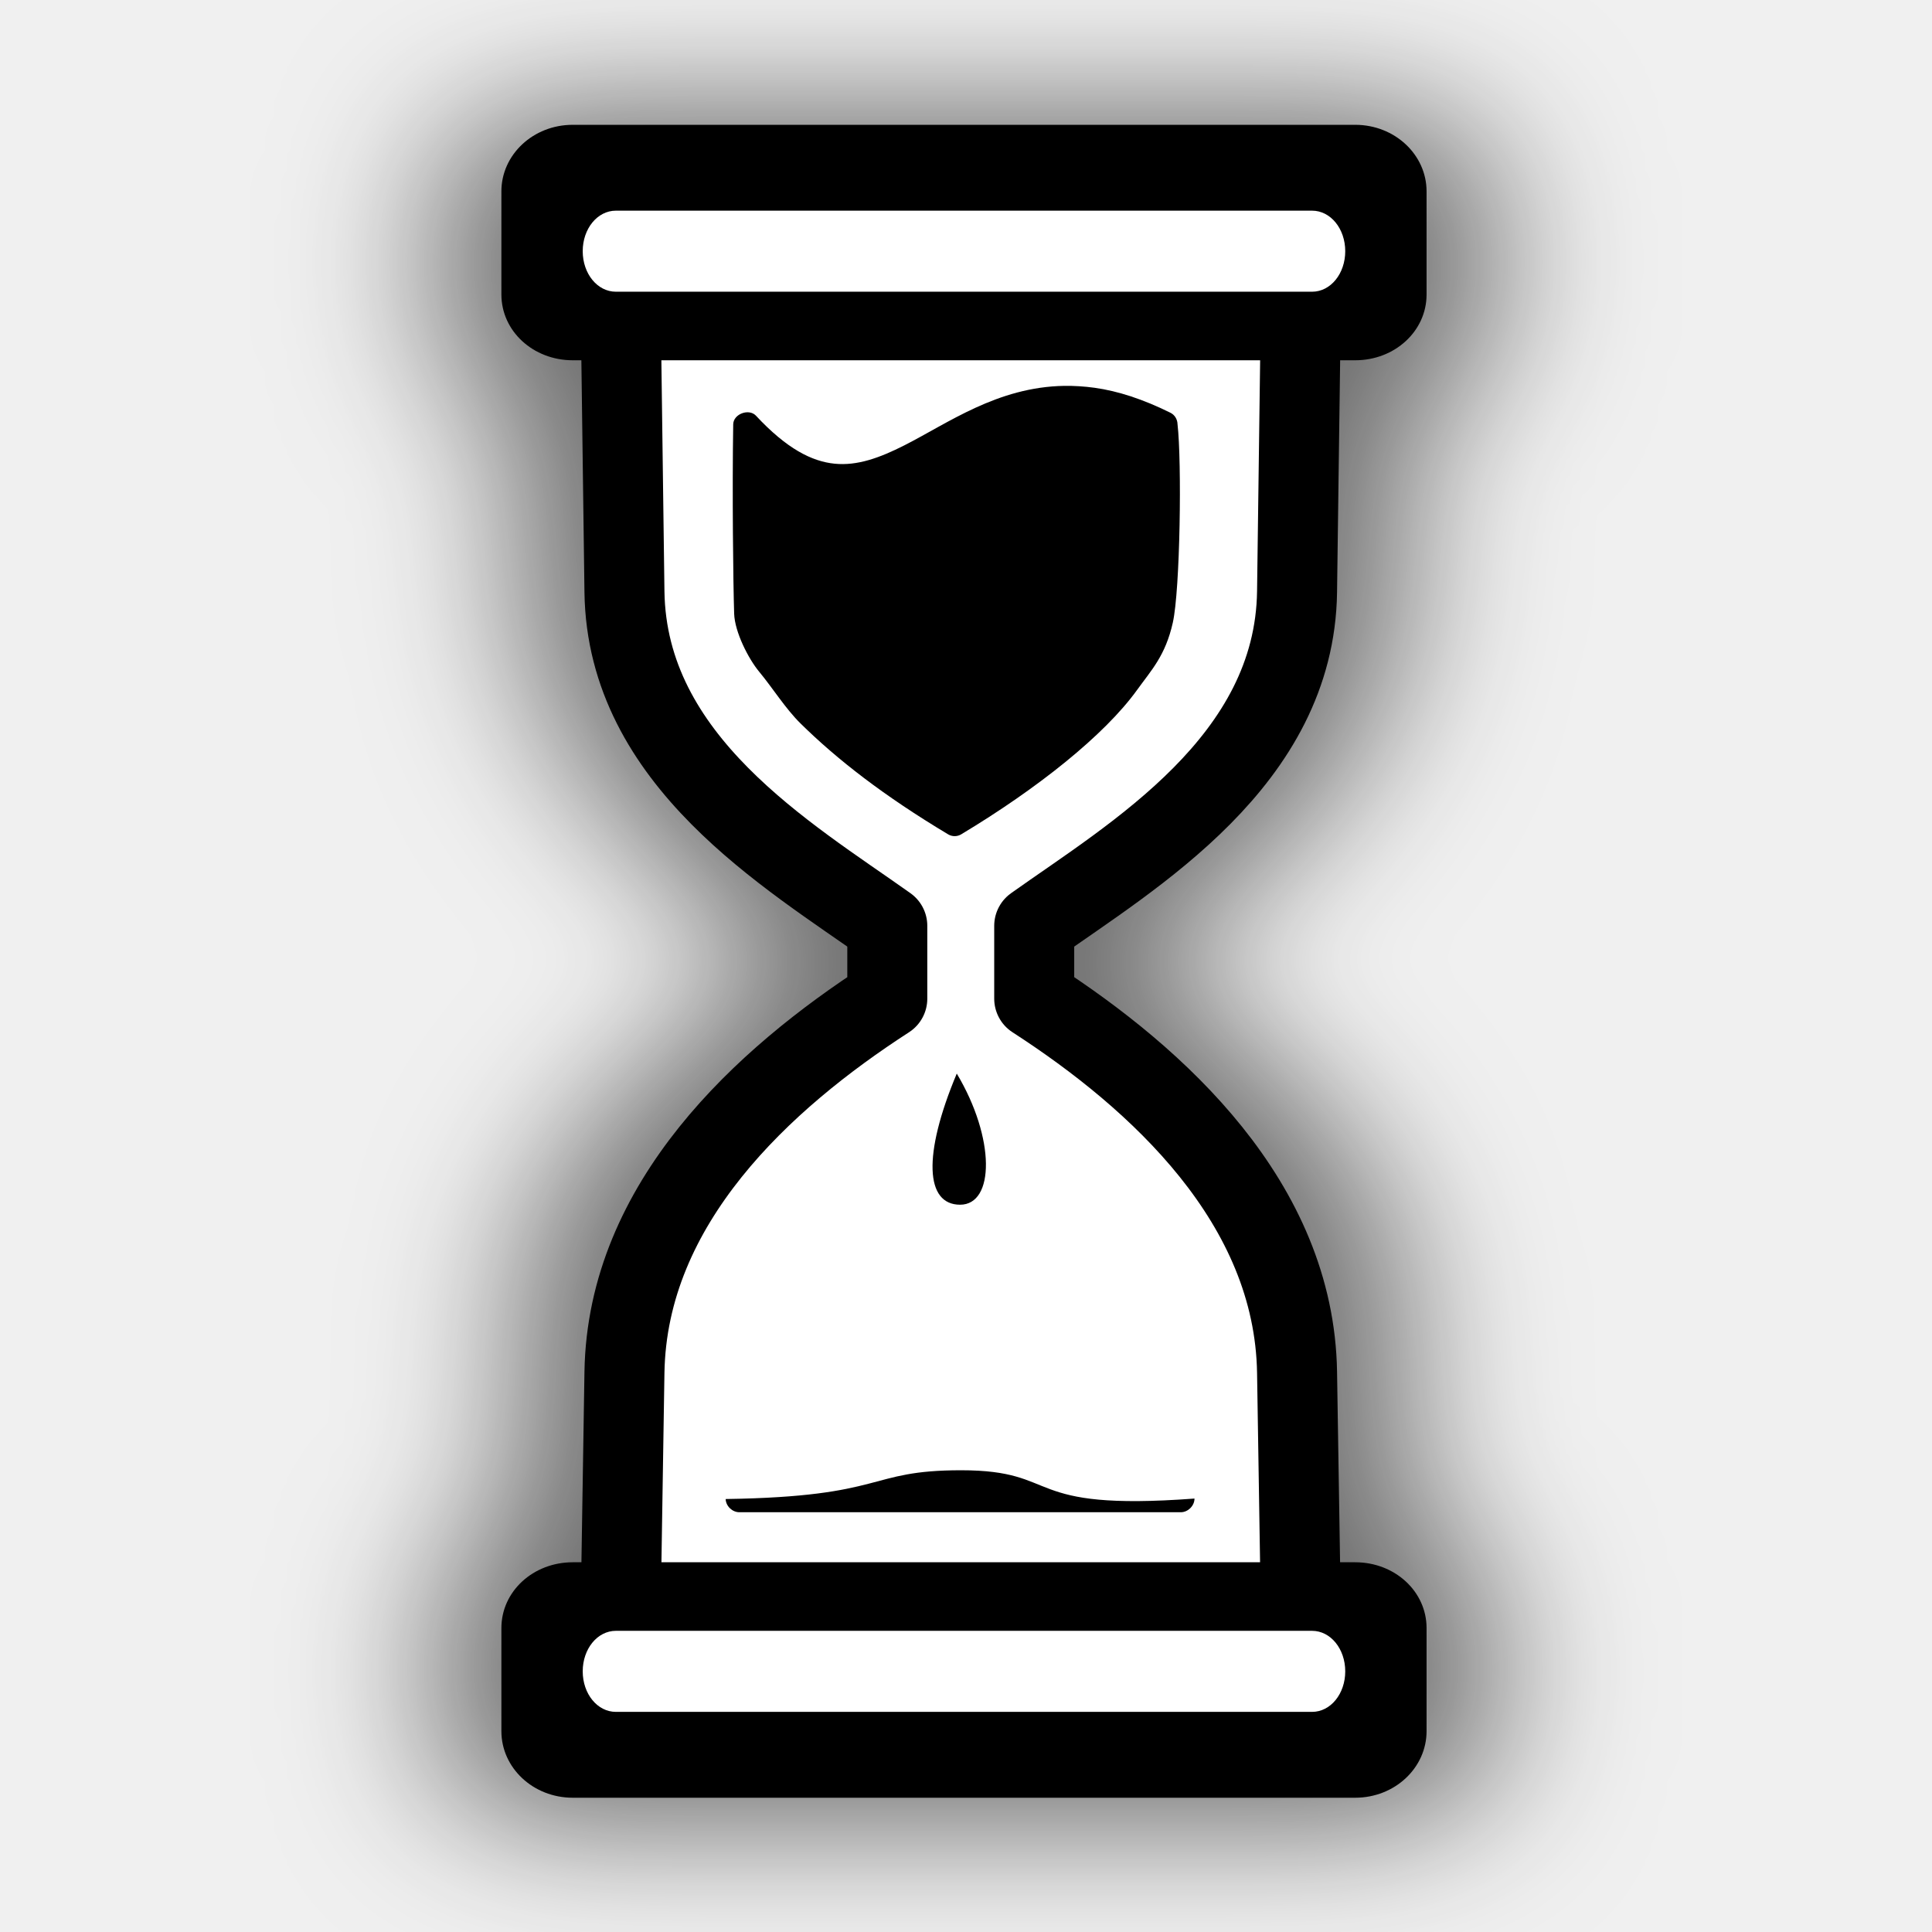
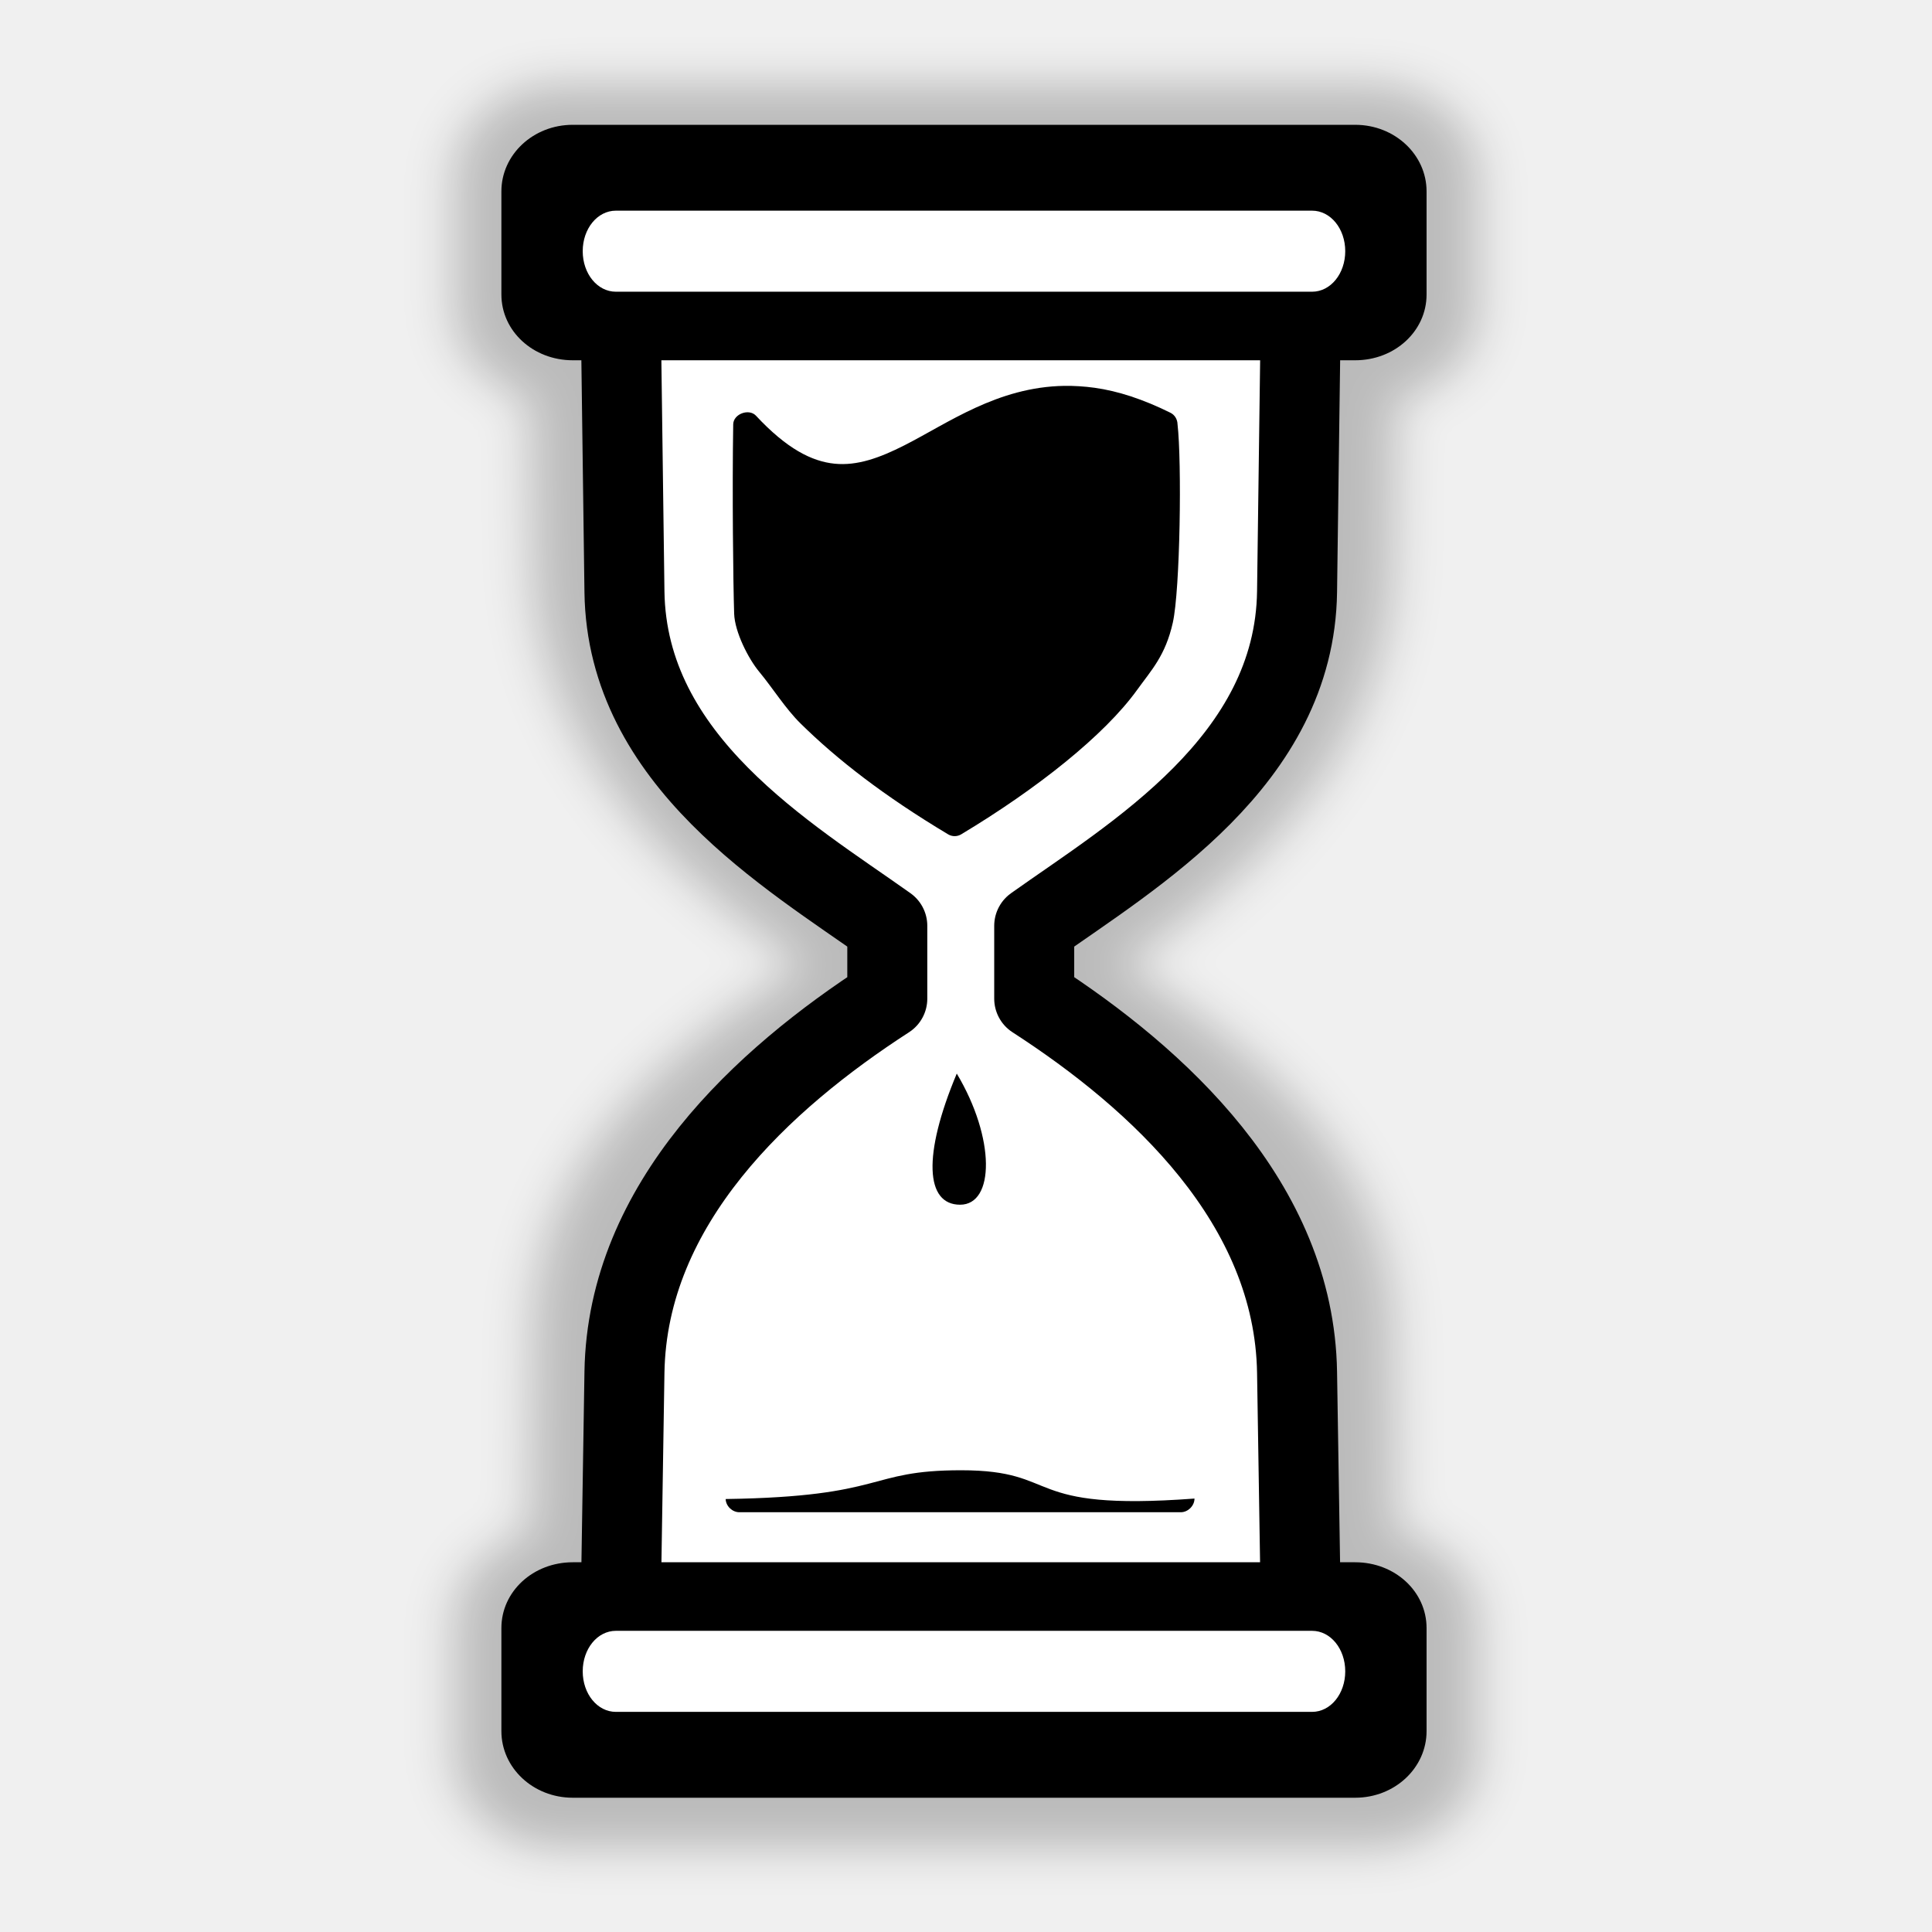
<svg xmlns="http://www.w3.org/2000/svg" xmlns:xlink="http://www.w3.org/1999/xlink" width="128" height="128" id="svg2" version="1.1">
  <defs id="defs4">
-     <filter color-interpolation-filters="sRGB" id="filter3912" x="-0.103" width="1.206" y="-0.056" height="1.112">
-       <feGaussianBlur stdDeviation="2.715" id="feGaussianBlur3914" />
-     </filter>
-     <filter color-interpolation-filters="sRGB" id="filter3764" x="-0.185" width="1.37" y="-0.1" height="1.2">
-       <feGaussianBlur stdDeviation="4.876" id="feGaussianBlur3766" />
+     <filter style="color-interpolation-filters:sRGB" id="filter4150" x="-0.055" width="1.111" y="-0.03" height="1.061">
+       <feGaussianBlur stdDeviation="1.505" id="feGaussianBlur4152" />
    </filter>
  </defs>
  <g id="layer1" transform="translate(0,-924.3622)">
-     <path transform="matrix(1.072471,0,0,-0.9606035,-4.855996,1937.844)" style="opacity:0.55;fill:#000000;stroke:none;filter:url(#filter3764)" id="path3771" d="m 38.281,929.094 c -3.592,0 -6.625,2.788 -6.625,6.312 l 0,8.844 c 0,2.893 2.096,5.176 4.812,5.938 L 36.656,964 c 0.096,7.221 3.714,12.893 7.781,17 3.202,3.233 6.607,5.561 9.469,7.531 -8.161,5.751 -17.05,14.461 -17.25,27.031 l -0.188,11.125 c -2.712,0.753 -4.812,3.013 -4.812,5.906 l 0,8.844 c 0,3.525 3.033,6.312 6.625,6.312 l 51.844,0 c 3.592,0 6.625,-2.788 6.625,-6.312 l 0,-8.844 c 0,-3.046 -2.327,-5.389 -5.25,-6 l -0.156,-11.031 c -0.2,-12.57 -9.089,-21.28 -17.25,-27.031 2.862,-1.97 6.267,-4.298 9.469,-7.531 4.068,-4.107 7.685,-9.779 7.781,-17 L 91.5,950.281 c 2.93,-0.617 5.25,-2.985 5.25,-6.031 l 0,-8.844 c 0,-3.525 -3.033,-6.312 -6.625,-6.312 l -51.844,0 z" />
+     <path transform="matrix(1.041643,0,0,-0.9847518,-2.876761,1961.712)" style="opacity:0.22;fill:#000000;stroke:none;filter:url(#filter4150)" id="path3771" d="m 38.281,929.082 c -3.592,0 -6.637,2.8 -6.637,6.324 l 0,8.844 c 0,2.891 2.091,5.178 4.805,5.941 l 0.197,13.805 c 0.097,7.221 3.714,12.893 7.781,17 3.201,3.232 6.607,5.567 9.469,7.537 -8.161,5.751 -17.05,14.459 -17.25,27.029 l -0.191,11.117 c -2.709,0.755 -4.811,3.023 -4.811,5.914 l 0,8.844 c 0,3.525 3.044,6.324 6.637,6.324 l 51.844,0 c 3.592,0 6.637,-2.8 6.637,-6.324 l 0,-8.844 c 0,-3.041 -2.328,-5.38 -5.244,-5.996 l -0.164,-11.033 a 1.949,1.949 0 0 0 0,-0 c -0.2,-12.57 -9.089,-21.279 -17.25,-27.029 2.862,-1.97 6.268,-4.305 9.469,-7.537 4.068,-4.107 7.685,-9.78 7.781,-17.002 a 1.949,1.949 0 0 0 0,-0.002 l 0.168,-13.717 c 2.923,-0.622 5.24,-2.984 5.24,-6.025 l 0,-8.844 c 0,-3.525 -3.044,-6.324 -6.637,-6.324 l -51.844,0 z" />
    <g id="g4742" transform="translate(-0.1424648,-0.3096225)">
      <path d="m 38.281,934.781 c -0.71,0 -0.938,0.398 -0.938,0.625 l 0,8.844 c 0,0.227 0.197,0.594 0.938,0.594 l 0.062,0 c 0.475,-10e-6 0.972,0.094 1.438,0.281 a 3.75,3.75 0 0 1 2.094,2.125 c 0.162,0.426 0.243,0.88 0.25,1.312 3.32e-4,0.02 0,0.043 0,0.062 l 0.219,15.281 c 0.071,5.368 2.7,9.636 6.125,13.094 3.047,3.077 6.589,5.417 9.688,7.562 a 3.75,3.75 0 0 1 1.375,1.75 c 0.169,0.445 0.25,0.923 0.25,1.375 l 0,1.625 c 0.004,0.462 -0.072,0.912 -0.25,1.375 a 3.75,3.75 0 0 1 -1.406,1.75 c -7.803,5.305 -15.617,12.895 -15.781,23.219 L 42.125,1028.25 c 0,0.02 3.23e-4,0.043 0,0.062 -0.007,0.434 -0.09,0.892 -0.25,1.312 a 3.75,3.75 0 0 1 -3.5,2.406 l -0.031,0 -0.062,0 c -0.771,0 -0.938,0.334 -0.938,0.563 l 0,8.844 c 0,0.227 0.227,0.625 0.938,0.625 l 51.844,0 c 0.71,0 0.938,-0.398 0.938,-0.625 l 0,-8.844 c 0,-0.228 -0.166,-0.563 -0.938,-0.563 l -0.5,0 -0.031,0 a 3.75,3.75 0 0 1 -3.5,-2.406 c -0.169,-0.44 -0.246,-0.869 -0.25,-1.312 -8.7e-5,-0.01 0,-0.021 0,-0.031 l -0.188,-12.625 C 85.492,1005.333 77.678,997.742 69.875,992.438 a 3.75,3.75 0 0 1 -1.406,-1.75 c -0.169,-0.445 -0.25,-0.923 -0.25,-1.375 l 0,-1.625 c -0.004,-0.462 0.072,-0.912 0.25,-1.375 a 3.75,3.75 0 0 1 1.375,-1.75 c 3.099,-2.146 6.64,-4.486 9.688,-7.562 3.418,-3.451 6.043,-7.709 6.125,-13.062 l 0,-0.031 0.188,-15.312 c 5e-6,-0.452 0.076,-0.891 0.25,-1.344 a 3.75,3.75 0 0 1 2.094,-2.125 c 0.479,-0.193 0.952,-0.285 1.438,-0.281 l 0.5,0 c 0.74,0 0.938,-0.366 0.938,-0.594 l 0,-8.844 c 0,-0.227 -0.228,-0.625 -0.938,-0.625 l -51.844,0 z" id="path4698" style="fill:#000000;stroke:none" />
      <path id="path4704" transform="translate(0,924.3622)" d="m 38.281,9.656 c -2.101,0 -3.688,1.556 -3.688,3.375 l 0,6.844 c 0,1.819 1.578,3.344 3.688,3.344 l 0.062,0 0,0.062 c 0.136,-0.002 0.273,-0.053 0.406,0 0.26,0.107 0.47,0.329 0.562,0.594 0.049,0.128 0.002,0.245 0,0.375 l 0.062,0 1.969,15.5 c 0.076,5.728 2.928,10.207 6.344,13.656 3.015,3.044 5.847,6.945 8.906,9.062 0.169,0.113 0.302,0.279 0.375,0.469 0.049,0.128 0.002,0.245 0,0.375 l 0.062,0 0,1.625 -0.062,0 c 0.002,0.13 0.05,0.245 0,0.375 -0.073,0.189 -0.206,0.355 -0.375,0.469 -15.331,12.142 -16.916,20.618 -17.219,38.125 l -0.062,0 c -0.002,0.12 0.044,0.228 0,0.344 -0.14,0.381 -0.531,0.656 -0.938,0.656 l -0.031,0 -0.062,0 c -2.118,0 -3.688,1.494 -3.688,3.312 l 0,4.844 c 0,1.819 1.587,3.375 3.688,3.375 l 51.844,0 c 2.101,0 3.688,-1.556 3.688,-3.375 l 0,-4.844 c 0,-1.819 -1.57,-3.312 -3.688,-3.312 l -0.5,0 -0.031,0 c -0.406,-7e-4 -0.798,-0.275 -0.938,-0.656 -0.05,-0.129 -0.002,-0.245 0,-0.375 l -0.062,0 -0.188,-12.625 0,-0.031 c -0.201,-11.648 -8.904,-19.934 -17,-25.438 -0.169,-0.113 -0.302,-0.279 -0.375,-0.469 -0.049,-0.128 -0.002,-0.245 0,-0.375 l -0.062,0 0,-1.625 0.062,0 c -0.002,-0.13 -0.05,-0.245 0,-0.375 0.073,-0.189 0.206,-0.355 0.375,-0.469 3.059,-2.118 6.766,-4.609 10.062,-7.938 3.735,-3.771 6.854,-8.675 6.938,-14.938 l 0.188,-15.344 0.062,0 c -0.002,-0.13 -0.05,-0.245 0,-0.375 0.093,-0.265 0.303,-0.487 0.562,-0.594 0.134,-0.054 0.27,-0.002 0.406,0 l 0,-0.062 0.5,0 c 2.109,0 3.688,-1.525 3.688,-3.344 l 0,-6.844 c 0,-1.819 -1.587,-3.375 -3.688,-3.375 z m 32.375,16.219 c 0.634,-0.01 1.319,0.031 2,0.125 1.567,0.217 3.231,0.765 5.031,1.656 0.283,0.138 0.461,0.435 0.469,0.75 0.289,2.507 0.178,10.967 -0.312,13.156 -0.491,2.189 -1.41,3.13 -2.375,4.469 -2.143,2.973 -6.577,6.513 -11.656,9.562 -0.261,0.151 -0.583,0.151 -0.844,0 -4.277,-2.559 -7.373,-4.973 -9.781,-7.344 -1.01,-0.994 -1.855,-2.36 -2.75,-3.438 -0.715,-0.861 -1.616,-2.628 -1.656,-3.844 -0.066,-2.02 -0.134,-8.151 -0.062,-12.562 0.026,-0.671 1.033,-1.046 1.5,-0.562 2.051,2.207 3.715,3.038 5.219,3.188 1.503,0.15 2.982,-0.386 4.625,-1.219 2.876,-1.458 6.159,-3.868 10.594,-3.938 z m -7.125,45.562 c 2.569,4.298 2.508,8.688 0.219,8.688 -2.289,-0.003 -2.495,-3.262 -0.219,-8.688 z m 0.281,26.281 c 6.767,0 3.876,2.74 15.469,1.875 -4.7e-5,0.477 -0.43,0.906 -0.906,0.906 l -29.25,0 c -0.467,2e-4 -0.892,-0.408 -0.906,-0.875 10.749,-0.16 9.298,-1.906 15.594,-1.906 z" style="fill:#ffffff;stroke:none" />
      <path id="rect2987" d="m 38.089,932.941 c -2.629,0 -4.728,1.985 -4.728,4.408 l 0,6.835 c 0,2.422 2.1,4.357 4.728,4.357 l 51.839,0 c 2.629,0 4.728,-1.935 4.728,-4.357 l 0,-6.835 c 0,-2.422 -2.1,-4.408 -4.728,-4.408 z m 2.859,5.688 46.121,0 c 1.233,0 2.199,1.2 2.199,2.685 0,1.485 -0.966,2.685 -2.199,2.685 l -46.121,0 c -1.233,0 -2.199,-1.2 -2.199,-2.685 0,-1.485 0.966,-2.685 2.199,-2.685 z" style="fill:#000000;fill-opacity:1;stroke:none" />
      <path id="path3769" d="m 41.298,1029.19 0.216,-13.596 c 0.178,-11.22 9.214,-19.457 17.414,-24.758 l 0,-4.827 c -6.566,-4.669 -17.264,-10.917 -17.414,-22.138 l -0.216,-16.216" style="fill:none;stroke:#000000;stroke-width:5.3;stroke-linejoin:round;stroke-miterlimit:4;stroke-dasharray:none" />
      <use x="0" y="0" xlink:href="#path3769" id="use3771" transform="matrix(-1,0,0,1,127.5898,0)" width="128" height="128" />
      <use x="0" y="0" xlink:href="#rect2987" id="use3788" transform="matrix(1,0,0,-1,0,1976.717)" width="128" height="128" />
    </g>
  </g>
</svg>
